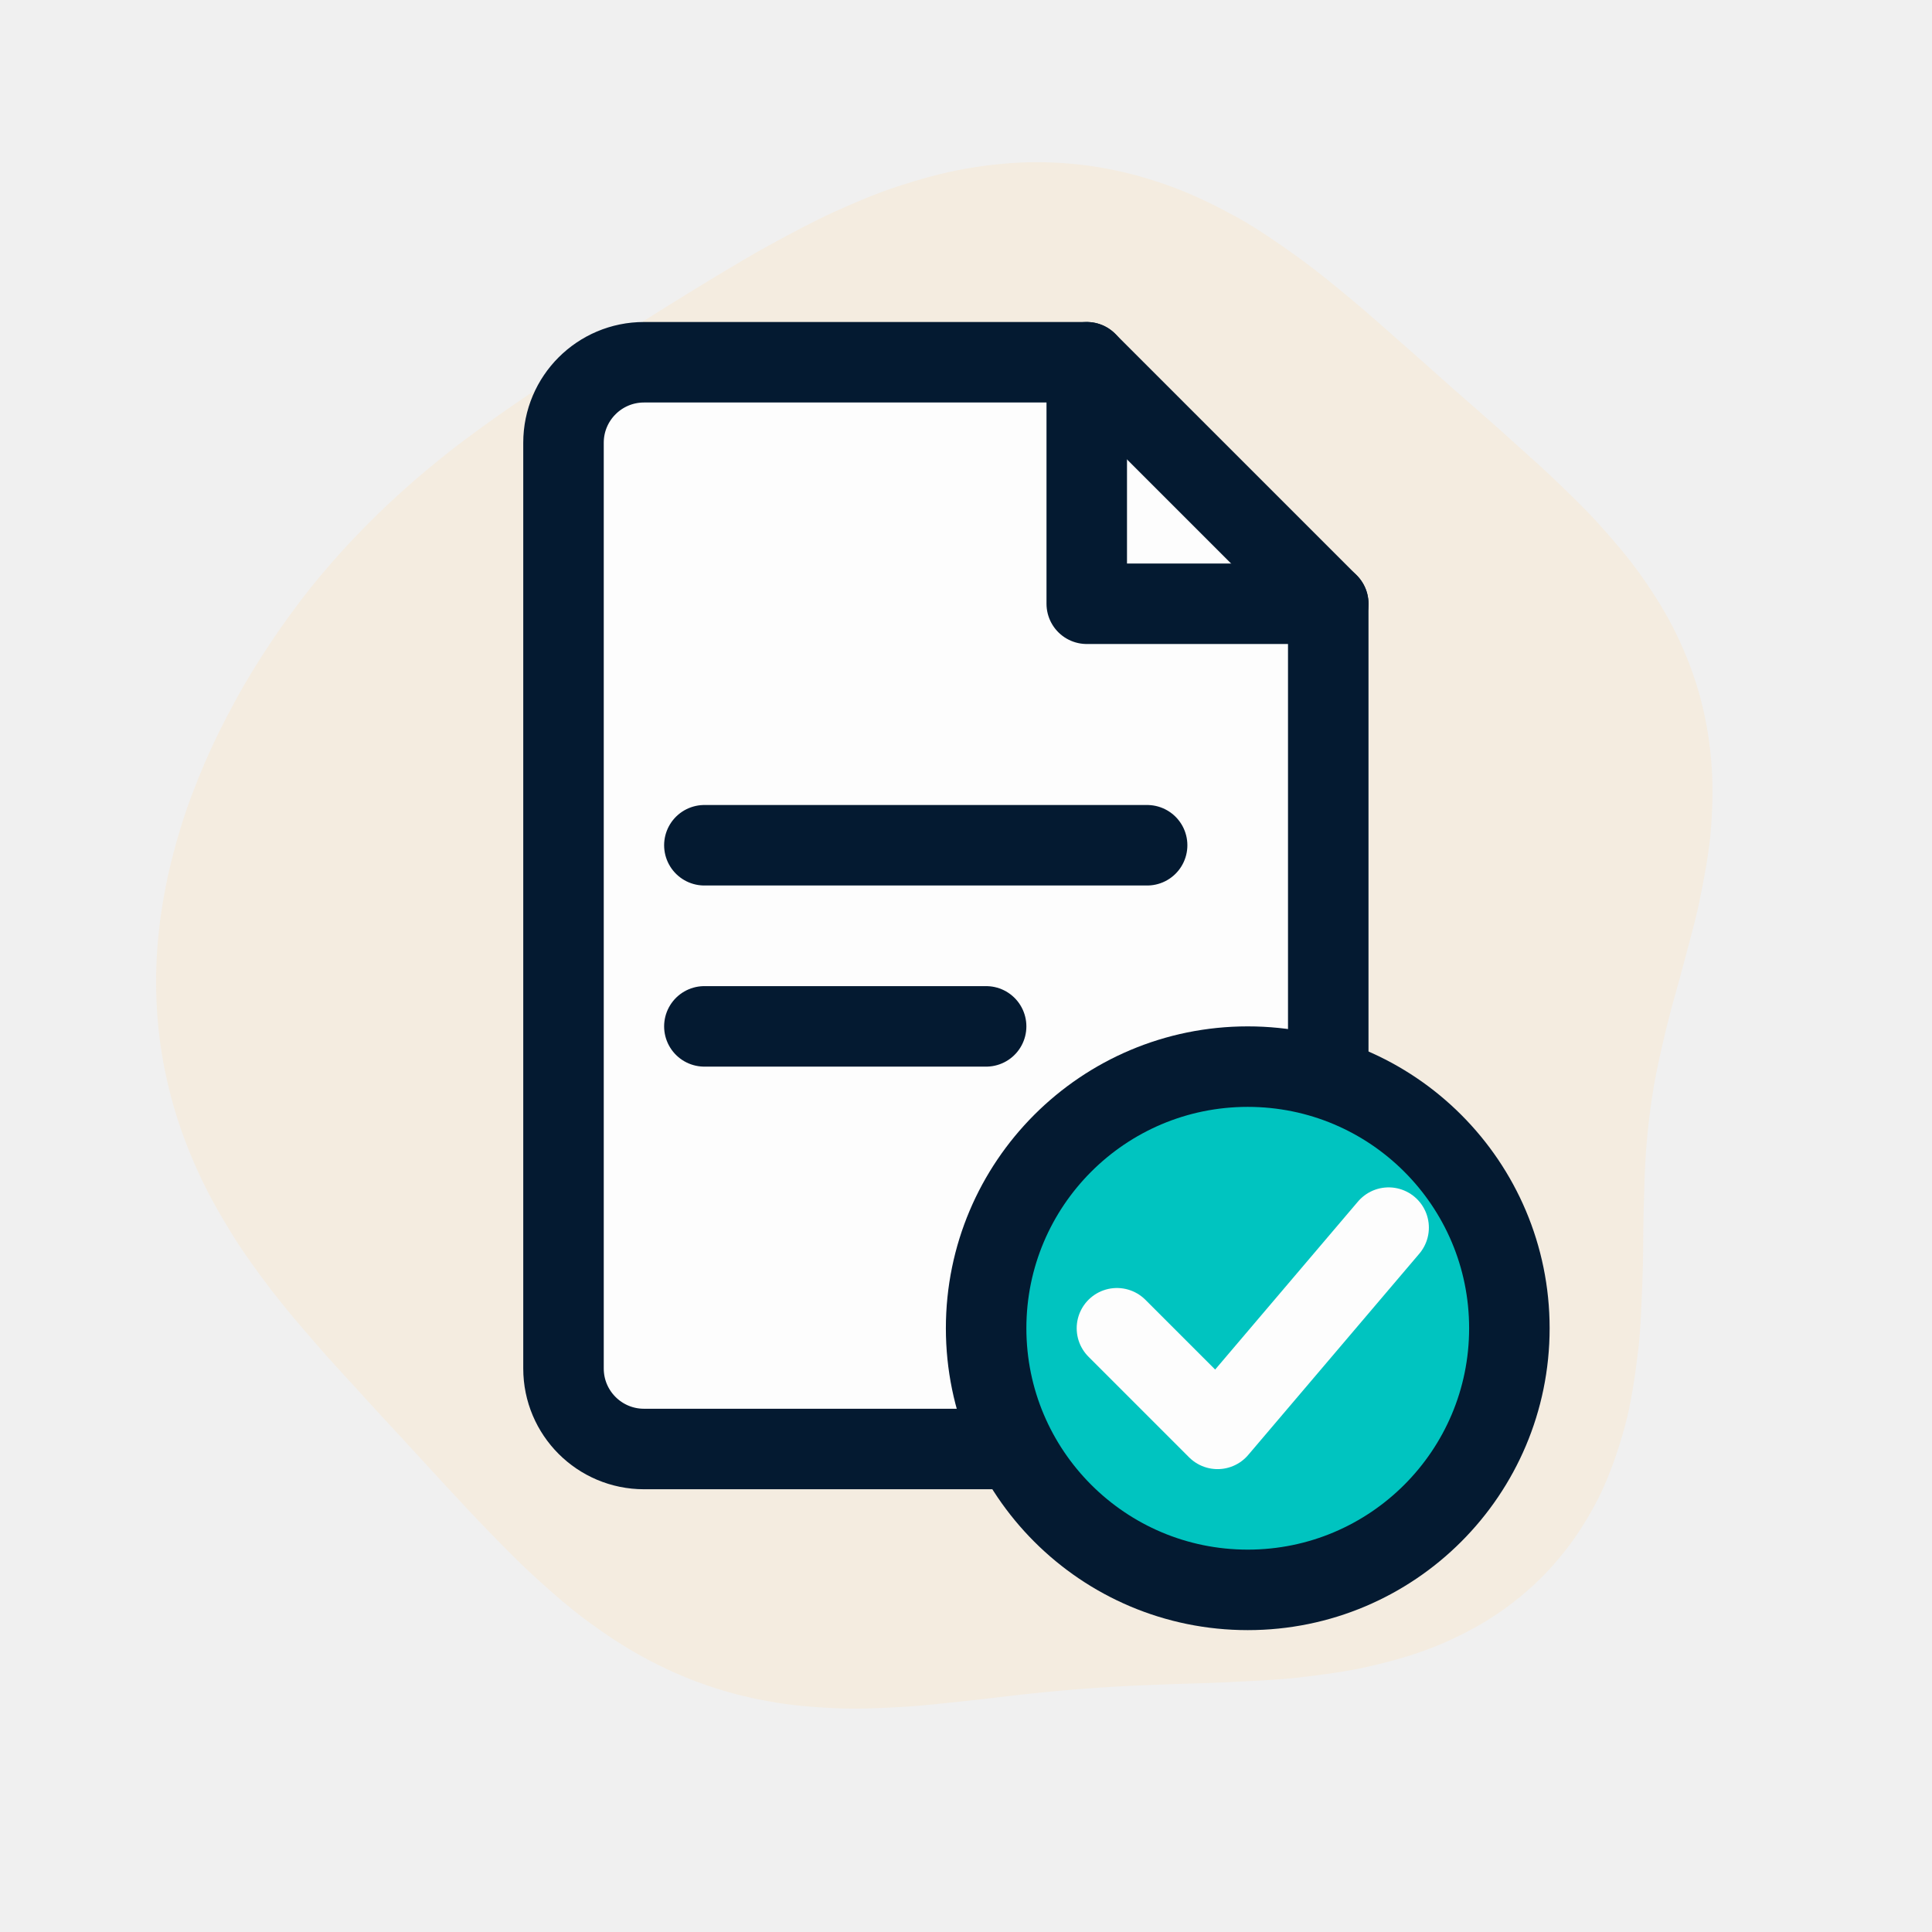
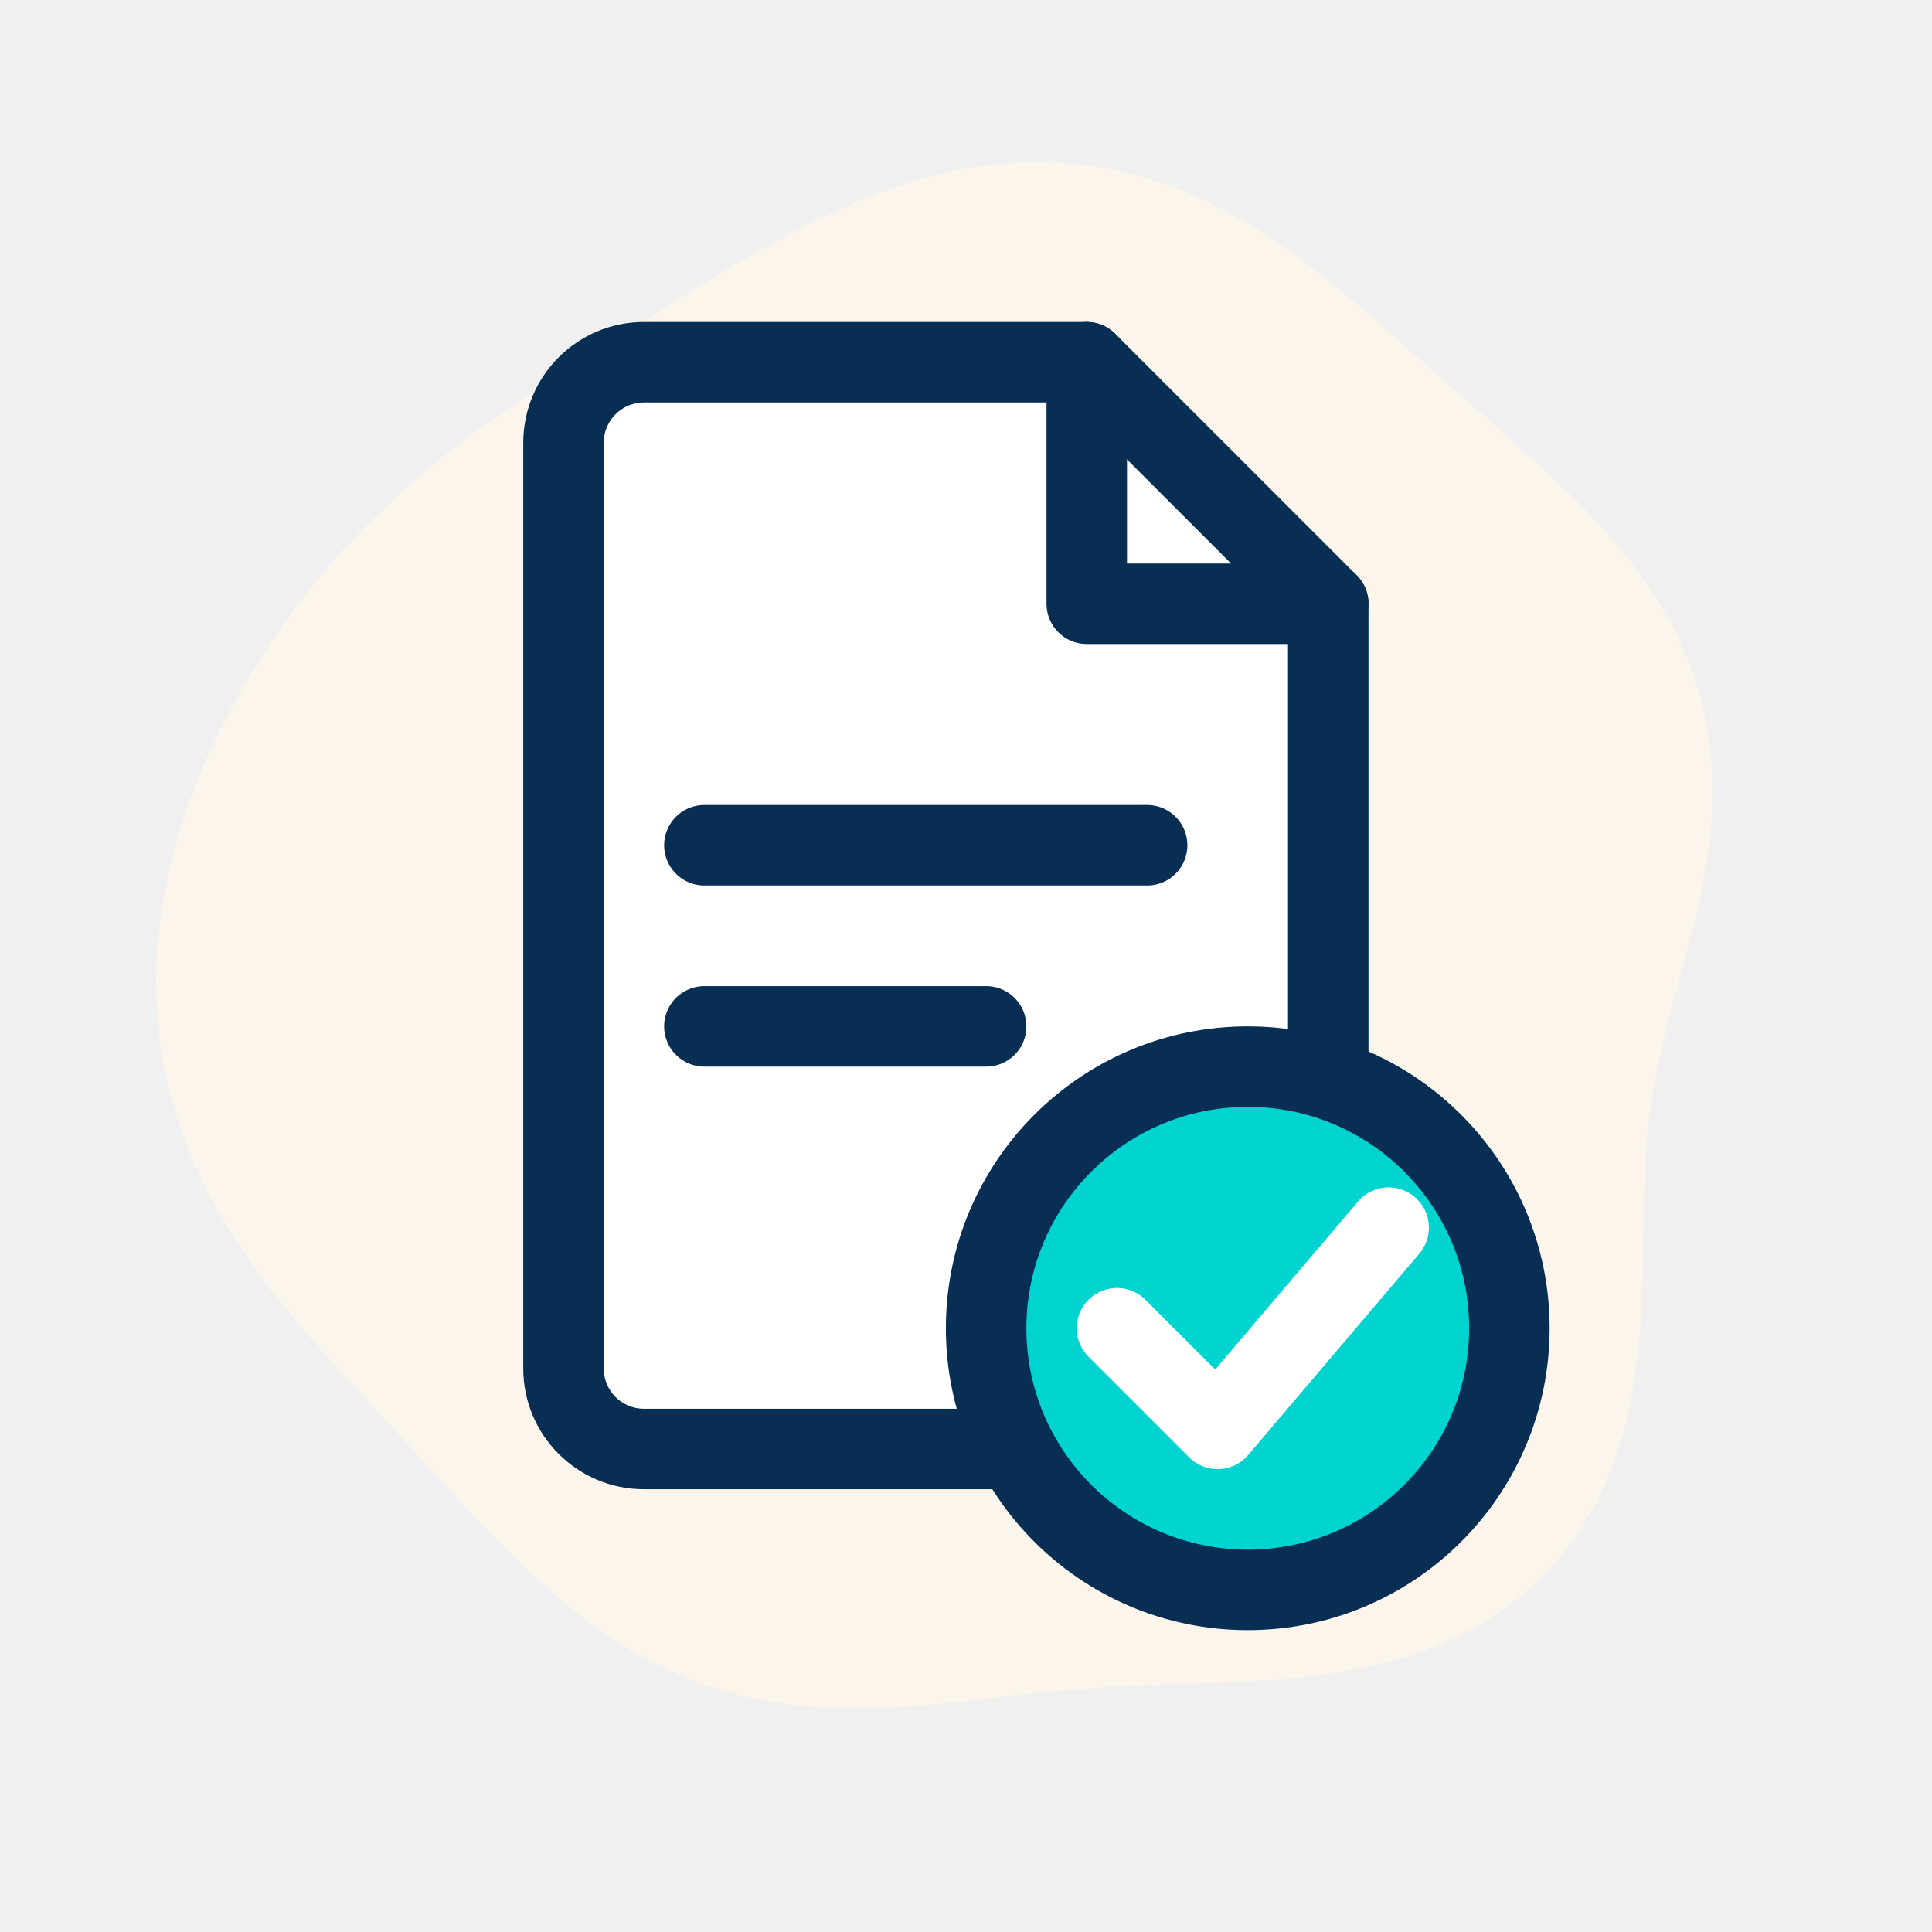
<svg xmlns="http://www.w3.org/2000/svg" viewBox="0 0 96 96" fill="none" stroke-linecap="round" stroke-linejoin="round">
-   <path d="M83.63 48.00C83.36 49.04 83.05 50.04 82.81 51.05C82.57 52.05 82.34 53.02 82.17 54.02C82.00 55.03 81.88 56.02 81.80 57.06C81.72 58.09 81.70 59.15 81.67 60.25C81.64 61.36 81.66 62.50 81.61 63.67C81.56 64.84 81.53 66.07 81.38 67.27C81.23 68.48 81.05 69.73 80.73 70.91C80.40 72.10 79.99 73.30 79.45 74.39C78.90 75.48 78.23 76.53 77.45 77.45C76.68 78.38 75.76 79.22 74.79 79.92C73.81 80.63 72.71 81.22 71.59 81.70C70.48 82.17 69.27 82.52 68.09 82.79C66.90 83.07 65.68 83.22 64.49 83.36C63.30 83.49 62.11 83.53 60.95 83.59C59.80 83.65 58.67 83.66 57.57 83.71C56.46 83.75 55.39 83.80 54.33 83.88C53.26 83.95 52.22 84.05 51.16 84.16C50.11 84.27 49.06 84.41 48.00 84.52C46.94 84.63 45.86 84.76 44.78 84.82C43.70 84.88 42.59 84.93 41.50 84.88C40.40 84.83 39.29 84.74 38.21 84.54C37.13 84.35 36.04 84.07 35.00 83.70C33.97 83.34 32.95 82.88 31.98 82.35C31.01 81.83 30.09 81.21 29.20 80.56C28.32 79.91 27.48 79.18 26.68 78.45C25.87 77.72 25.11 76.94 24.36 76.17C23.61 75.41 22.89 74.62 22.16 73.84C21.44 73.06 20.73 72.28 20.00 71.49C19.28 70.71 18.55 69.93 17.83 69.13C17.10 68.33 16.35 67.53 15.63 66.69C14.90 65.85 14.17 65.00 13.48 64.10C12.79 63.20 12.11 62.26 11.50 61.28C10.90 60.30 10.32 59.28 9.84 58.22C9.36 57.17 8.94 56.06 8.62 54.94C8.30 53.82 8.06 52.66 7.92 51.51C7.78 50.35 7.73 49.17 7.77 48.00C7.81 46.83 7.94 45.66 8.15 44.51C8.35 43.37 8.64 42.23 8.98 41.12C9.32 40.01 9.74 38.92 10.19 37.87C10.65 36.81 11.16 35.79 11.71 34.79C12.25 33.79 12.85 32.83 13.47 31.90C14.09 30.97 14.75 30.07 15.44 29.20C16.13 28.34 16.86 27.51 17.61 26.72C18.36 25.93 19.14 25.17 19.94 24.45C20.73 23.73 21.56 23.05 22.39 22.39C23.23 21.74 24.08 21.12 24.94 20.52C25.80 19.91 26.67 19.34 27.53 18.77C28.40 18.20 29.28 17.65 30.16 17.10C31.04 16.54 31.92 15.99 32.81 15.43C33.71 14.87 34.61 14.31 35.54 13.75C36.46 13.20 37.40 12.63 38.38 12.10C39.36 11.57 40.36 11.03 41.40 10.55C42.44 10.08 43.51 9.62 44.61 9.26C45.71 8.90 46.85 8.58 48.00 8.38C49.15 8.18 50.33 8.06 51.49 8.06C52.66 8.06 53.84 8.16 54.99 8.38C56.13 8.59 57.27 8.92 58.36 9.33C59.45 9.74 60.51 10.27 61.53 10.83C62.54 11.40 63.51 12.07 64.44 12.74C65.38 13.41 66.26 14.14 67.13 14.86C68.00 15.58 68.83 16.33 69.66 17.06C70.50 17.79 71.31 18.52 72.13 19.25C72.95 19.97 73.77 20.68 74.59 21.41C75.40 22.15 76.23 22.87 77.04 23.63C77.84 24.40 78.66 25.17 79.41 26.00C80.17 26.84 80.91 27.70 81.56 28.62C82.21 29.54 82.82 30.52 83.31 31.53C83.80 32.55 84.21 33.62 84.50 34.71C84.79 35.80 84.97 36.94 85.05 38.07C85.13 39.20 85.09 40.36 84.99 41.48C84.88 42.60 84.66 43.73 84.44 44.81C84.21 45.90 83.90 46.96 83.63 48.00Z" fill="#F4ECE0" />
-   <path d="M32 18H54L66 30V68a4 4 0 0 1-4 4H32a4 4 0 0 1-4-4V22a4 4 0 0 1 4-4Z" fill="#FDFDFD" stroke="#041A31" stroke-width="4" />
-   <path d="M54 18V30H66" stroke="#041A31" stroke-width="4" />
-   <path d="M35 42H57M35 51H49" stroke="#041A31" stroke-width="4" />
-   <circle cx="62" cy="66" r="13" fill="#00C4C0" stroke="#041A31" stroke-width="4" />
-   <path d="M55.5 66L60.5 71L69 61" stroke="#FDFDFD" stroke-width="4" />
+   <path d="M83.63 48.00C83.36 49.04 83.05 50.04 82.81 51.05C82.57 52.05 82.34 53.02 82.17 54.02C82.00 55.03 81.88 56.02 81.80 57.06C81.72 58.09 81.70 59.15 81.67 60.25C81.64 61.36 81.66 62.50 81.61 63.67C81.56 64.84 81.53 66.07 81.38 67.27C81.23 68.48 81.05 69.73 80.73 70.91C80.40 72.10 79.99 73.30 79.45 74.39C78.90 75.48 78.23 76.53 77.45 77.45C76.68 78.38 75.76 79.22 74.79 79.92C73.81 80.63 72.71 81.22 71.59 81.70C70.48 82.17 69.27 82.52 68.09 82.79C66.90 83.07 65.68 83.22 64.49 83.36C63.30 83.49 62.11 83.53 60.95 83.59C59.80 83.65 58.67 83.66 57.57 83.71C56.46 83.75 55.39 83.80 54.33 83.88C53.26 83.95 52.22 84.05 51.16 84.16C50.11 84.27 49.06 84.41 48.00 84.52C46.94 84.63 45.86 84.76 44.78 84.82C43.70 84.88 42.59 84.93 41.50 84.88C40.40 84.83 39.29 84.74 38.21 84.54C37.13 84.35 36.04 84.07 35.00 83.70C33.97 83.34 32.95 82.88 31.98 82.35C31.01 81.83 30.09 81.21 29.20 80.56C28.32 79.91 27.48 79.18 26.68 78.45C25.87 77.72 25.11 76.94 24.36 76.17C23.61 75.41 22.89 74.62 22.16 73.84C21.44 73.06 20.73 72.28 20.00 71.49C19.28 70.71 18.55 69.93 17.83 69.13C17.10 68.33 16.35 67.53 15.63 66.69C14.90 65.85 14.17 65.00 13.48 64.10C12.79 63.20 12.11 62.26 11.50 61.28C10.90 60.30 10.32 59.28 9.84 58.22C9.36 57.17 8.94 56.06 8.62 54.94C8.30 53.82 8.06 52.66 7.92 51.51C7.78 50.35 7.73 49.17 7.77 48.00C7.81 46.83 7.94 45.66 8.15 44.51C8.35 43.37 8.64 42.23 8.98 41.12C9.32 40.01 9.74 38.92 10.19 37.87C10.65 36.81 11.16 35.79 11.71 34.79C12.25 33.79 12.85 32.83 13.47 31.90C14.09 30.97 14.75 30.07 15.44 29.20C16.13 28.34 16.86 27.51 17.61 26.72C18.36 25.93 19.14 25.17 19.94 24.45C20.73 23.73 21.56 23.05 22.39 22.39C23.23 21.74 24.08 21.12 24.94 20.52C25.80 19.91 26.67 19.34 27.53 18.77C28.40 18.20 29.28 17.65 30.16 17.10C31.04 16.54 31.92 15.99 32.81 15.43C33.71 14.87 34.61 14.31 35.54 13.75C36.46 13.20 37.40 12.63 38.38 12.10C39.36 11.57 40.36 11.03 41.40 10.55C42.44 10.08 43.51 9.62 44.61 9.26C45.71 8.90 46.85 8.58 48.00 8.38C49.15 8.18 50.33 8.06 51.49 8.06C52.66 8.06 53.84 8.16 54.99 8.38C56.13 8.59 57.27 8.92 58.36 9.33C59.45 9.74 60.51 10.27 61.53 10.83C62.54 11.40 63.51 12.07 64.44 12.74C65.38 13.41 66.26 14.14 67.13 14.86C68.00 15.58 68.83 16.33 69.66 17.06C70.50 17.79 71.31 18.52 72.13 19.25C72.95 19.97 73.77 20.68 74.59 21.41C75.40 22.15 76.23 22.87 77.04 23.63C77.84 24.40 78.66 25.17 79.41 26.00C80.17 26.84 80.91 27.70 81.56 28.62C82.21 29.54 82.82 30.52 83.31 31.53C83.80 32.55 84.21 33.62 84.50 34.71C84.79 35.80 84.97 36.94 85.05 38.07C85.13 39.20 85.09 40.36 84.99 41.48C84.88 42.60 84.66 43.73 84.44 44.81C84.21 45.90 83.90 46.96 83.63 48.00Z" fill="#FBF5EB" />
+   <path d="M32 18H54L66 30V68a4 4 0 0 1-4 4H32a4 4 0 0 1-4-4V22a4 4 0 0 1 4-4Z" fill="#FFFFFF" stroke="#082F53" stroke-width="4" />
+   <path d="M54 18V30H66" stroke="#082F53" stroke-width="4" />
+   <path d="M35 42H57M35 51H49" stroke="#082F53" stroke-width="4" />
+   <circle cx="62" cy="66" r="13" fill="#00D4D0" stroke="#082F53" stroke-width="4" />
+   <path d="M55.5 66L60.5 71L69 61" stroke="#FFFFFF" stroke-width="4" />
</svg>
